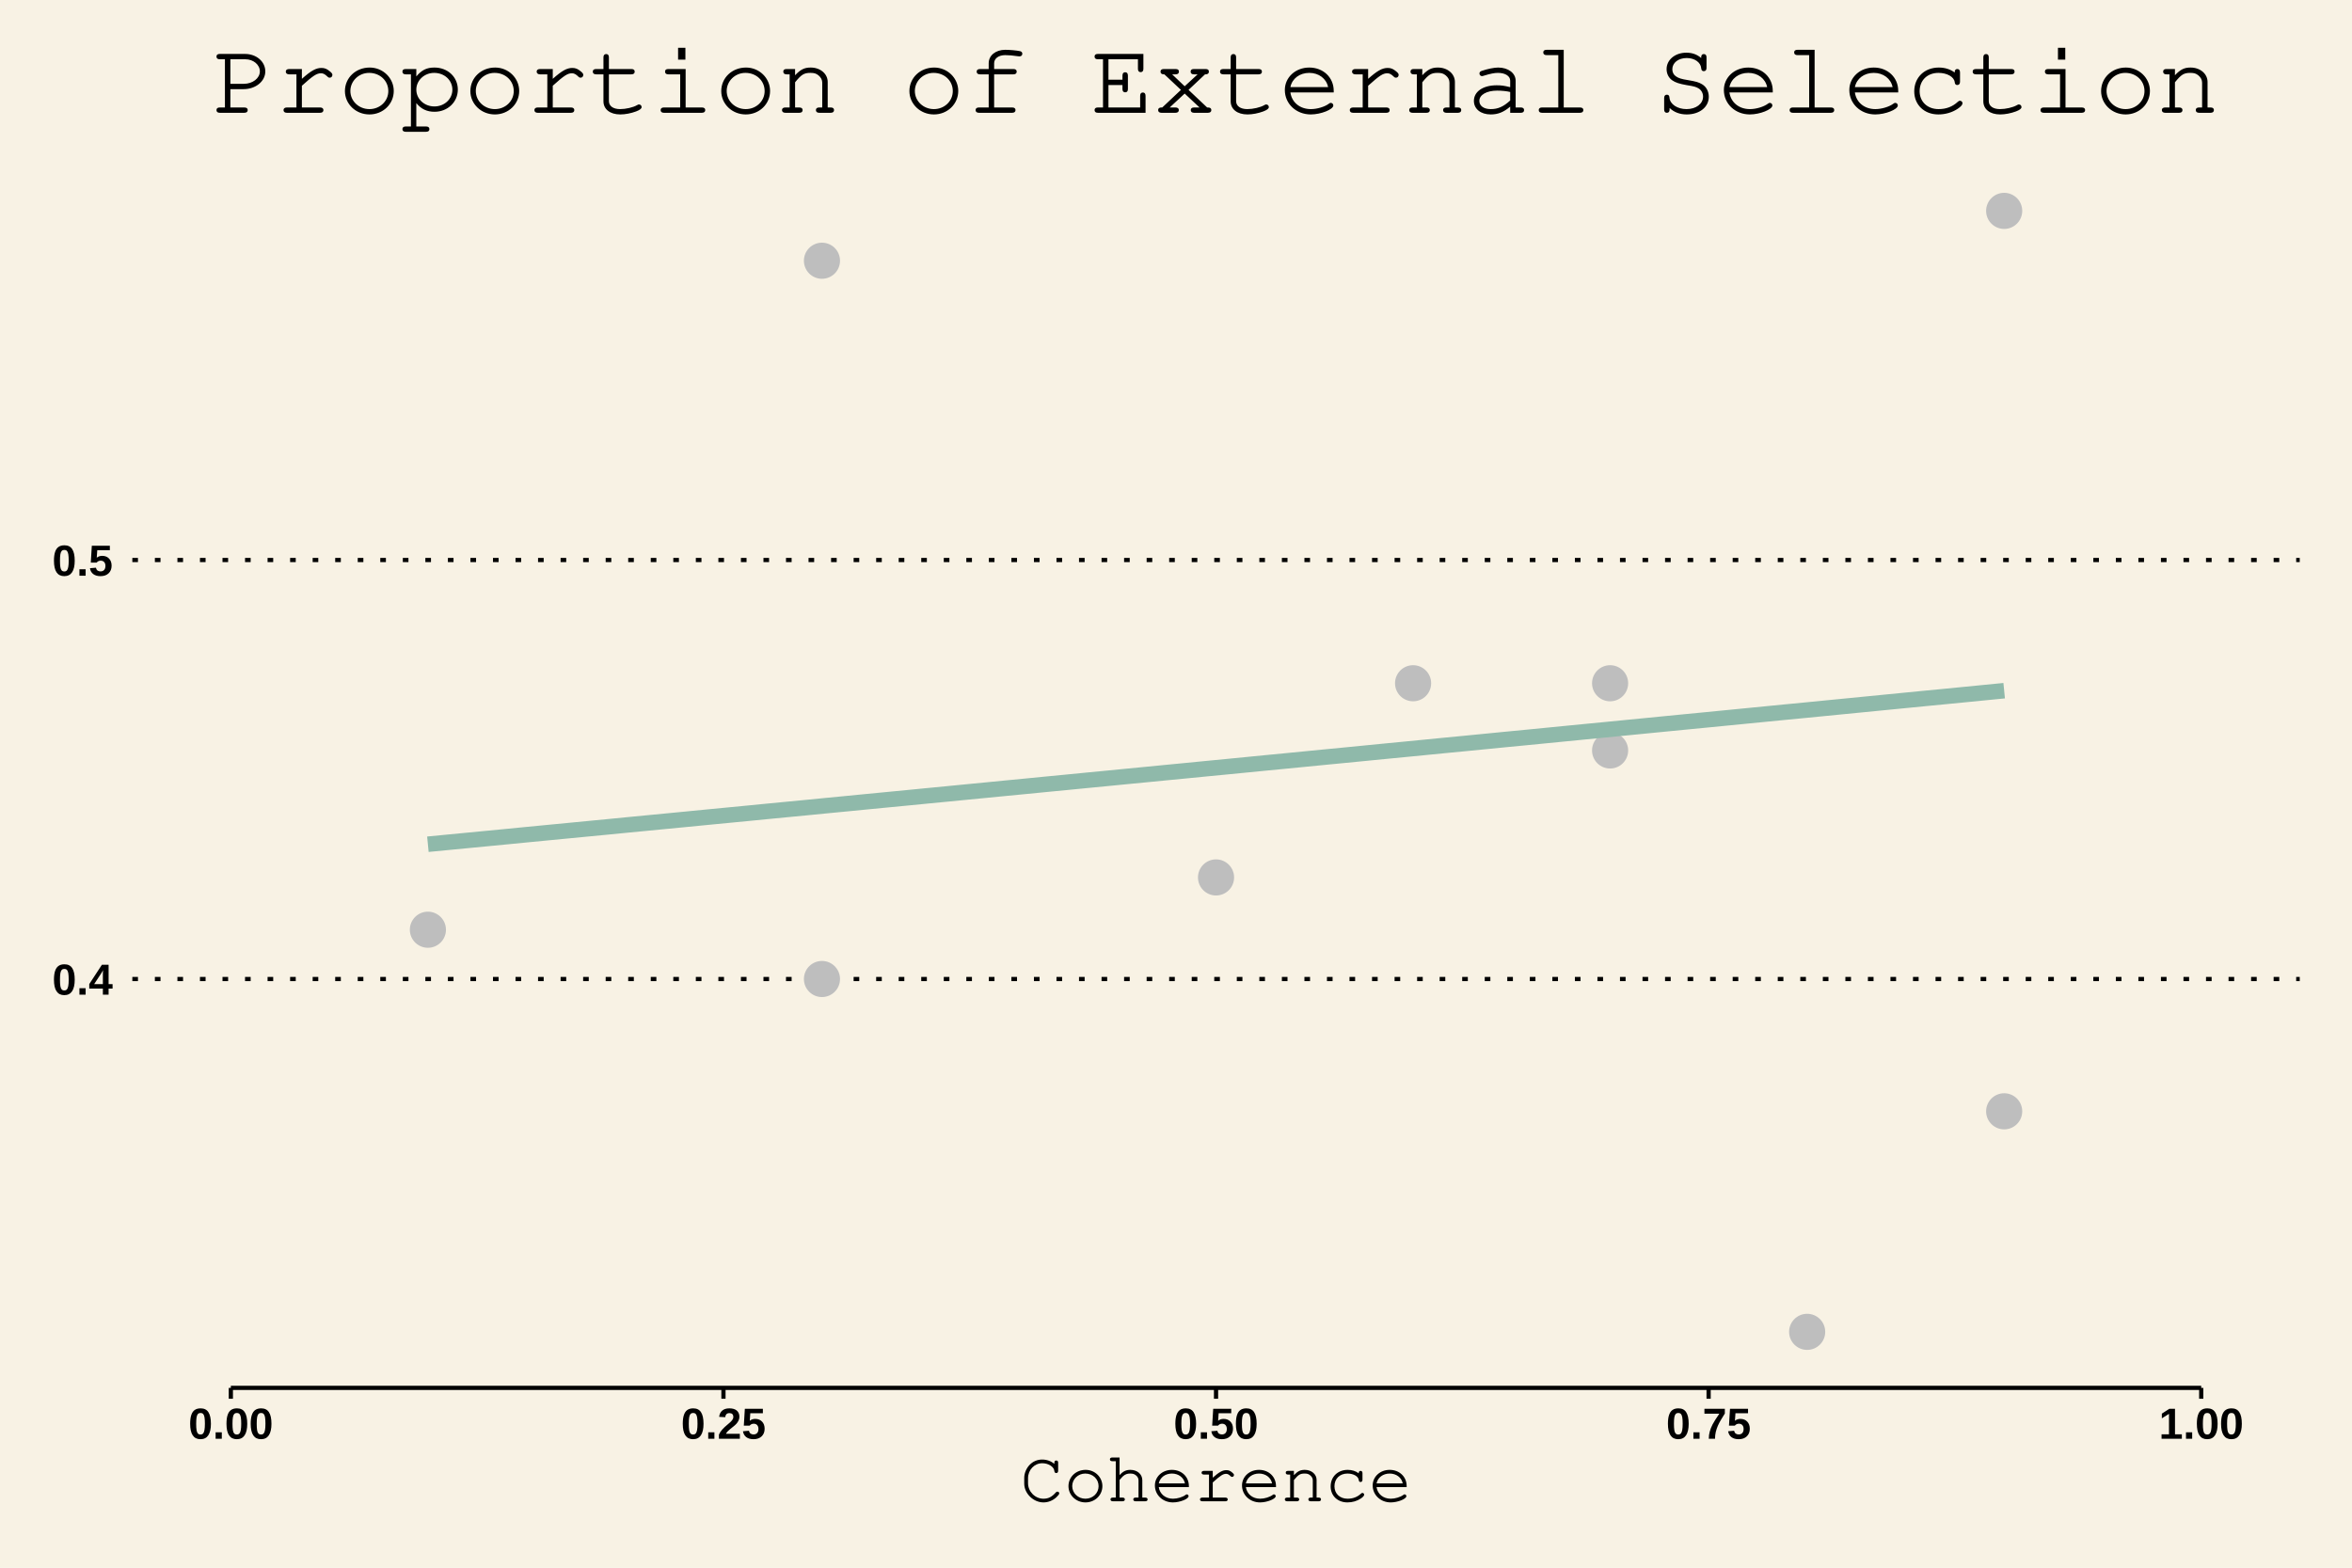
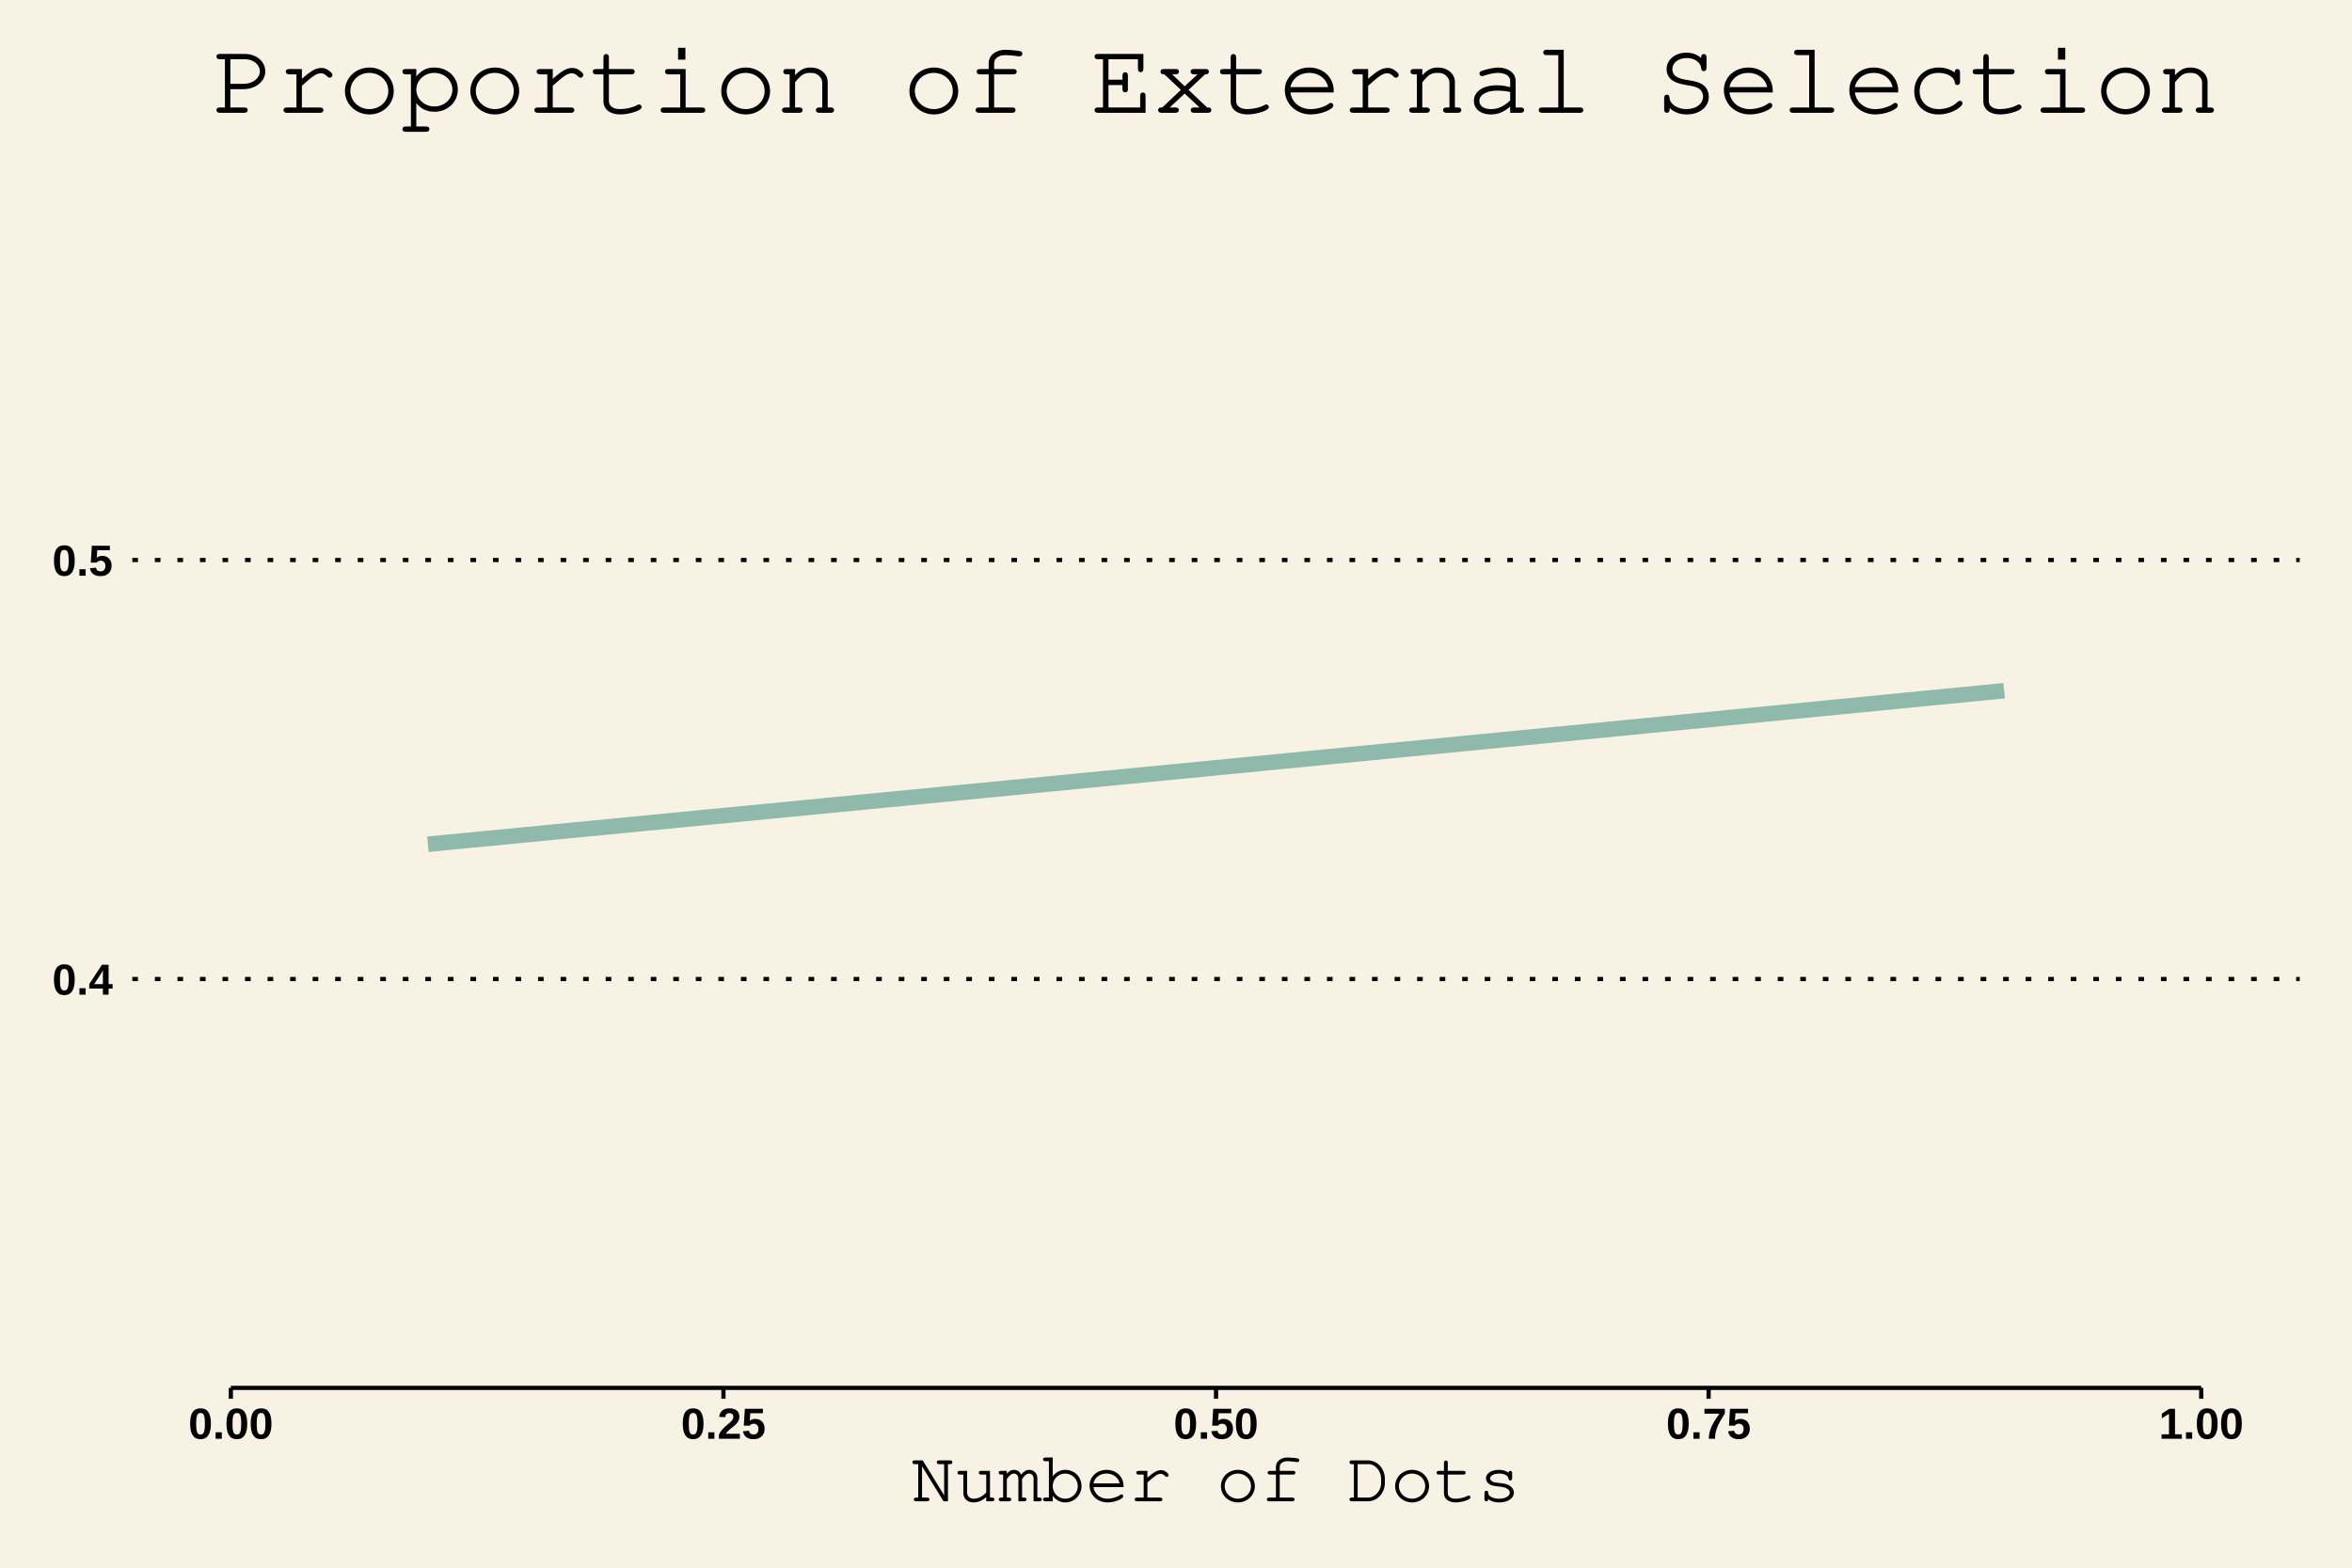
<svg xmlns="http://www.w3.org/2000/svg" class="svglite" width="648.00pt" height="432.00pt" viewBox="0 0 648.00 432.00">
  <defs>
    <style type="text/css">
    .svglite line, .svglite polyline, .svglite polygon, .svglite path, .svglite rect, .svglite circle {
      fill: none;
      stroke: #000000;
      stroke-linecap: round;
      stroke-linejoin: round;
      stroke-miterlimit: 10.00;
    }
  </style>
  </defs>
  <rect width="100%" height="100%" style="stroke: none; fill: #F8F2E4;" />
  <defs>
    <clipPath id="cpMC4wMHw2NDguMDB8MC4wMHw0MzIuMDA=">
      <rect x="0.00" y="0.00" width="648.00" height="432.00" />
    </clipPath>
  </defs>
  <g clip-path="url(#cpMC4wMHw2NDguMDB8MC4wMHw0MzIuMDA=)">
    <rect x="0.00" y="0" width="648.00" height="432.00" style="stroke-width: 1.16; stroke: none; fill: #F8F2E4;" />
  </g>
  <defs>
    <clipPath id="cpMzYuNDZ8NjMzLjYwfDQyLjY2fDM4Mi40NQ==">
      <rect x="36.46" y="42.66" width="597.14" height="339.79" />
    </clipPath>
  </defs>
  <g clip-path="url(#cpMzYuNDZ8NjMzLjYwfDQyLjY2fDM4Mi40NQ==)">
    <rect x="36.46" y="42.66" width="597.14" height="339.79" style="stroke-width: 1.16; stroke: none; fill: #F8F2E4;" />
    <polyline points="36.46,269.78 633.60,269.78 " style="stroke-width: 1.16; stroke-dasharray: 1.55,4.66; stroke-linecap: butt;" />
    <polyline points="36.46,154.32 633.60,154.32 " style="stroke-width: 1.16; stroke-dasharray: 1.55,4.66; stroke-linecap: butt;" />
-     <circle cx="117.89" cy="256.20" r="4.62" style="stroke-width: 0.71; stroke: #BEBEBE; fill: #BEBEBE;" />
-     <circle cx="226.46" cy="71.85" r="4.62" style="stroke-width: 0.71; stroke: #BEBEBE; fill: #BEBEBE;" />
-     <circle cx="226.46" cy="269.78" r="4.62" style="stroke-width: 0.71; stroke: #BEBEBE; fill: #BEBEBE;" />
-     <circle cx="335.03" cy="241.79" r="4.62" style="stroke-width: 0.71; stroke: #BEBEBE; fill: #BEBEBE;" />
-     <circle cx="389.32" cy="188.28" r="4.62" style="stroke-width: 0.71; stroke: #BEBEBE; fill: #BEBEBE;" />
-     <circle cx="443.60" cy="206.80" r="4.62" style="stroke-width: 0.71; stroke: #BEBEBE; fill: #BEBEBE;" />
-     <circle cx="443.60" cy="188.28" r="4.62" style="stroke-width: 0.71; stroke: #BEBEBE; fill: #BEBEBE;" />
-     <circle cx="497.89" cy="367.01" r="4.62" style="stroke-width: 0.71; stroke: #BEBEBE; fill: #BEBEBE;" />
-     <circle cx="552.17" cy="306.24" r="4.62" style="stroke-width: 0.71; stroke: #BEBEBE; fill: #BEBEBE;" />
-     <circle cx="552.17" cy="58.11" r="4.62" style="stroke-width: 0.71; stroke: #BEBEBE; fill: #BEBEBE;" />
    <polyline points="117.89,232.64 123.39,232.11 128.88,231.58 134.38,231.05 139.88,230.52 145.38,229.98 150.87,229.45 156.37,228.92 161.87,228.39 167.37,227.86 172.86,227.32 178.36,226.79 183.86,226.26 189.35,225.73 194.85,225.19 200.35,224.66 205.85,224.13 211.34,223.59 216.84,223.06 222.34,222.53 227.83,221.99 233.33,221.46 238.83,220.92 244.33,220.39 249.82,219.86 255.32,219.32 260.82,218.79 266.32,218.25 271.81,217.72 277.31,217.18 282.81,216.65 288.30,216.11 293.80,215.58 299.30,215.04 304.80,214.51 310.29,213.97 315.79,213.44 321.29,212.90 326.79,212.37 332.28,211.83 337.78,211.30 343.28,210.76 348.77,210.22 354.27,209.69 359.77,209.15 365.27,208.61 370.76,208.08 376.26,207.54 381.76,207.00 387.25,206.47 392.75,205.93 398.25,205.39 403.75,204.86 409.24,204.32 414.74,203.78 420.24,203.25 425.74,202.71 431.23,202.17 436.73,201.63 442.23,201.10 447.72,200.56 453.22,200.02 458.72,199.48 464.22,198.94 469.71,198.41 475.21,197.87 480.71,197.33 486.21,196.79 491.70,196.25 497.20,195.72 502.70,195.18 508.19,194.64 513.69,194.10 519.19,193.56 524.69,193.02 530.18,192.48 535.68,191.95 541.18,191.41 546.67,190.87 552.17,190.33 " style="stroke-width: 4.27; stroke: #8FB9AA; stroke-linecap: butt;" />
    <rect x="36.46" y="42.66" width="597.14" height="339.79" style="stroke-width: 1.16; stroke: none;" />
  </g>
  <g clip-path="url(#cpMC4wMHw2NDguMDB8MC4wMHw0MzIuMDA=)">
    <text x="31.08" y="274.10" text-anchor="end" style="font-size: 12.00px; font-weight: bold; font-family: Arial;" textLength="16.68px" lengthAdjust="spacingAndGlyphs">0.4</text>
    <text x="31.08" y="158.64" text-anchor="end" style="font-size: 12.00px; font-weight: bold; font-family: Arial;" textLength="16.68px" lengthAdjust="spacingAndGlyphs">0.5</text>
    <polyline points="63.60,382.45 606.46,382.45 " style="stroke-width: 1.16; stroke-linecap: butt;" />
    <polyline points="63.60,385.44 63.60,382.45 " style="stroke-width: 1.16; stroke-linecap: butt;" />
    <polyline points="199.32,385.44 199.32,382.45 " style="stroke-width: 1.16; stroke-linecap: butt;" />
    <polyline points="335.03,385.44 335.03,382.45 " style="stroke-width: 1.16; stroke-linecap: butt;" />
    <polyline points="470.74,385.44 470.74,382.45 " style="stroke-width: 1.16; stroke-linecap: butt;" />
    <polyline points="606.46,385.44 606.46,382.45 " style="stroke-width: 1.16; stroke-linecap: butt;" />
    <text x="63.60" y="396.47" text-anchor="middle" style="font-size: 12.00px; font-weight: bold; font-family: Arial;" textLength="23.36px" lengthAdjust="spacingAndGlyphs">0.00</text>
    <text x="199.32" y="396.47" text-anchor="middle" style="font-size: 12.00px; font-weight: bold; font-family: Arial;" textLength="23.36px" lengthAdjust="spacingAndGlyphs">0.25</text>
    <text x="335.03" y="396.47" text-anchor="middle" style="font-size: 12.00px; font-weight: bold; font-family: Arial;" textLength="23.36px" lengthAdjust="spacingAndGlyphs">0.50</text>
    <text x="470.74" y="396.47" text-anchor="middle" style="font-size: 12.00px; font-weight: bold; font-family: Arial;" textLength="23.36px" lengthAdjust="spacingAndGlyphs">0.75</text>
    <text x="606.46" y="396.47" text-anchor="middle" style="font-size: 12.00px; font-weight: bold; font-family: Arial;" textLength="23.36px" lengthAdjust="spacingAndGlyphs">1.00</text>
-     <text x="335.03" y="413.70" text-anchor="middle" style="font-size: 20.00px; font-weight: 0; font-family: Courier;" textLength="108.02px" lengthAdjust="spacingAndGlyphs">Coherence</text>
+     <text x="335.03" y="413.70" text-anchor="middle" style="font-size: 20.00px; font-weight: 0; font-family: Courier;" textLength="168.03px" lengthAdjust="spacingAndGlyphs">Number of Dots</text>
    <text x="335.03" y="31.08" text-anchor="middle" style="font-size: 28.80px; font-weight: 0; font-family: Courier;" textLength="552.96px" lengthAdjust="spacingAndGlyphs">Proportion of External Selection</text>
  </g>
</svg>
